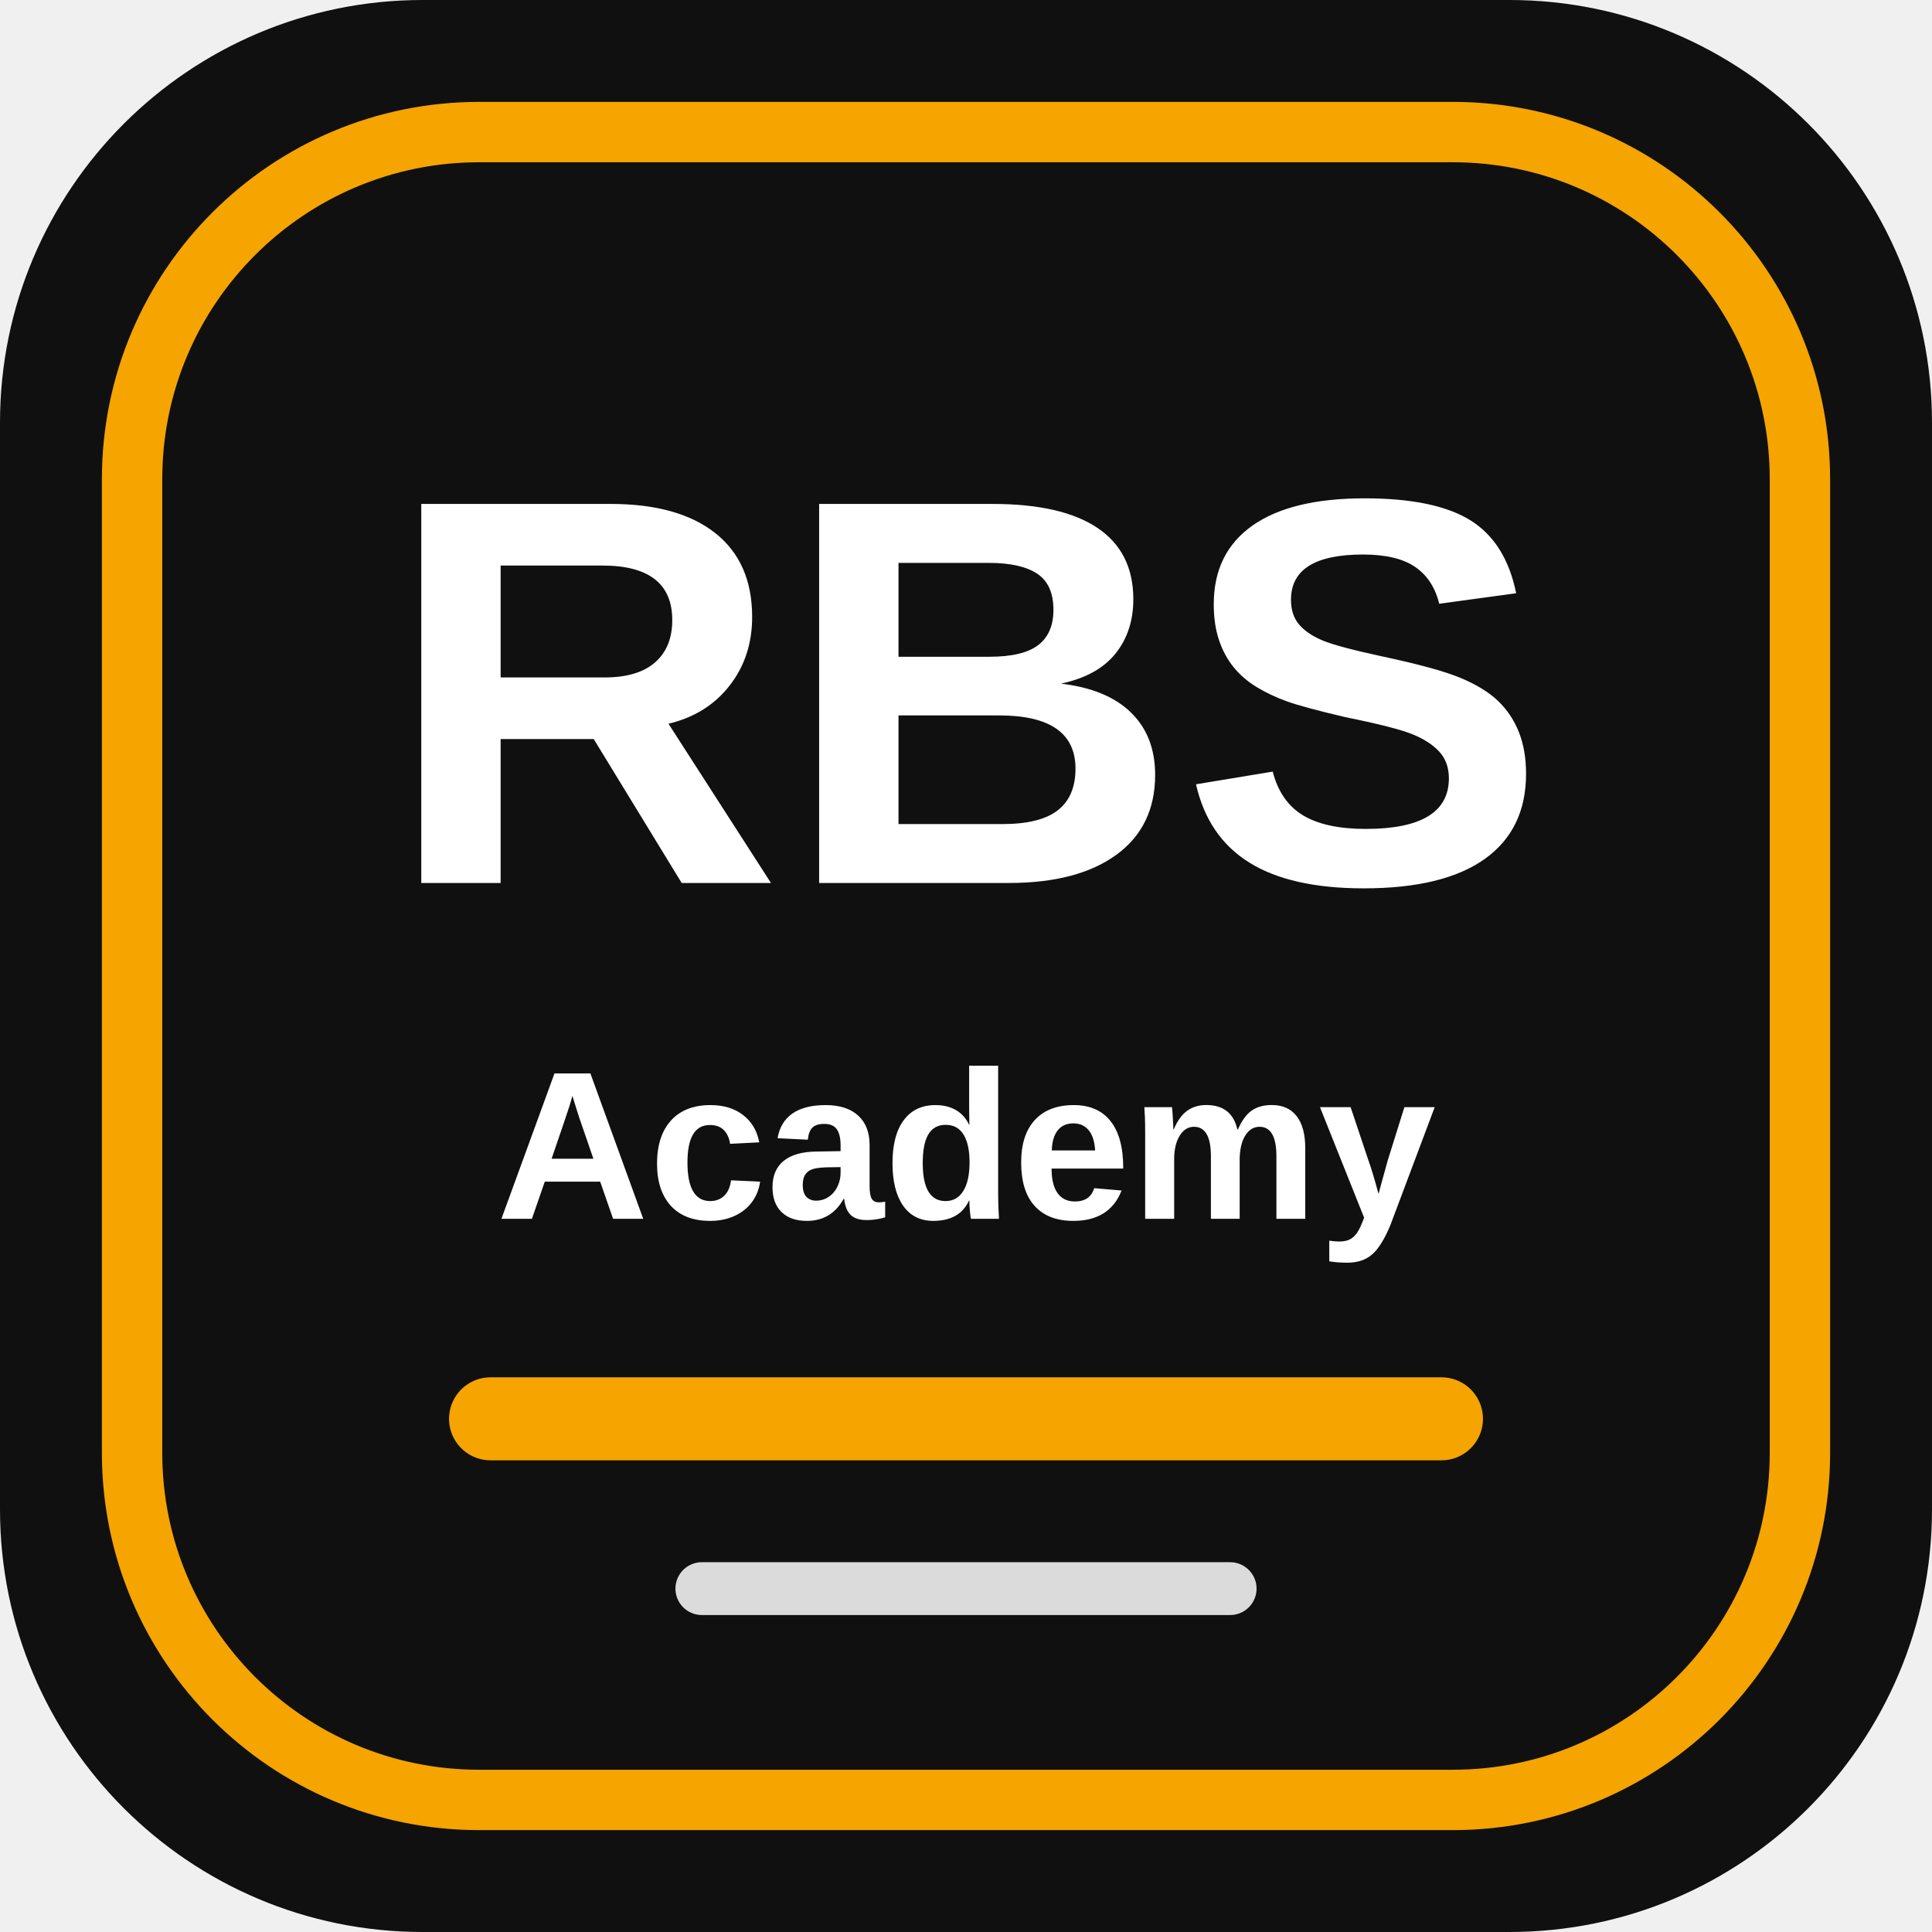
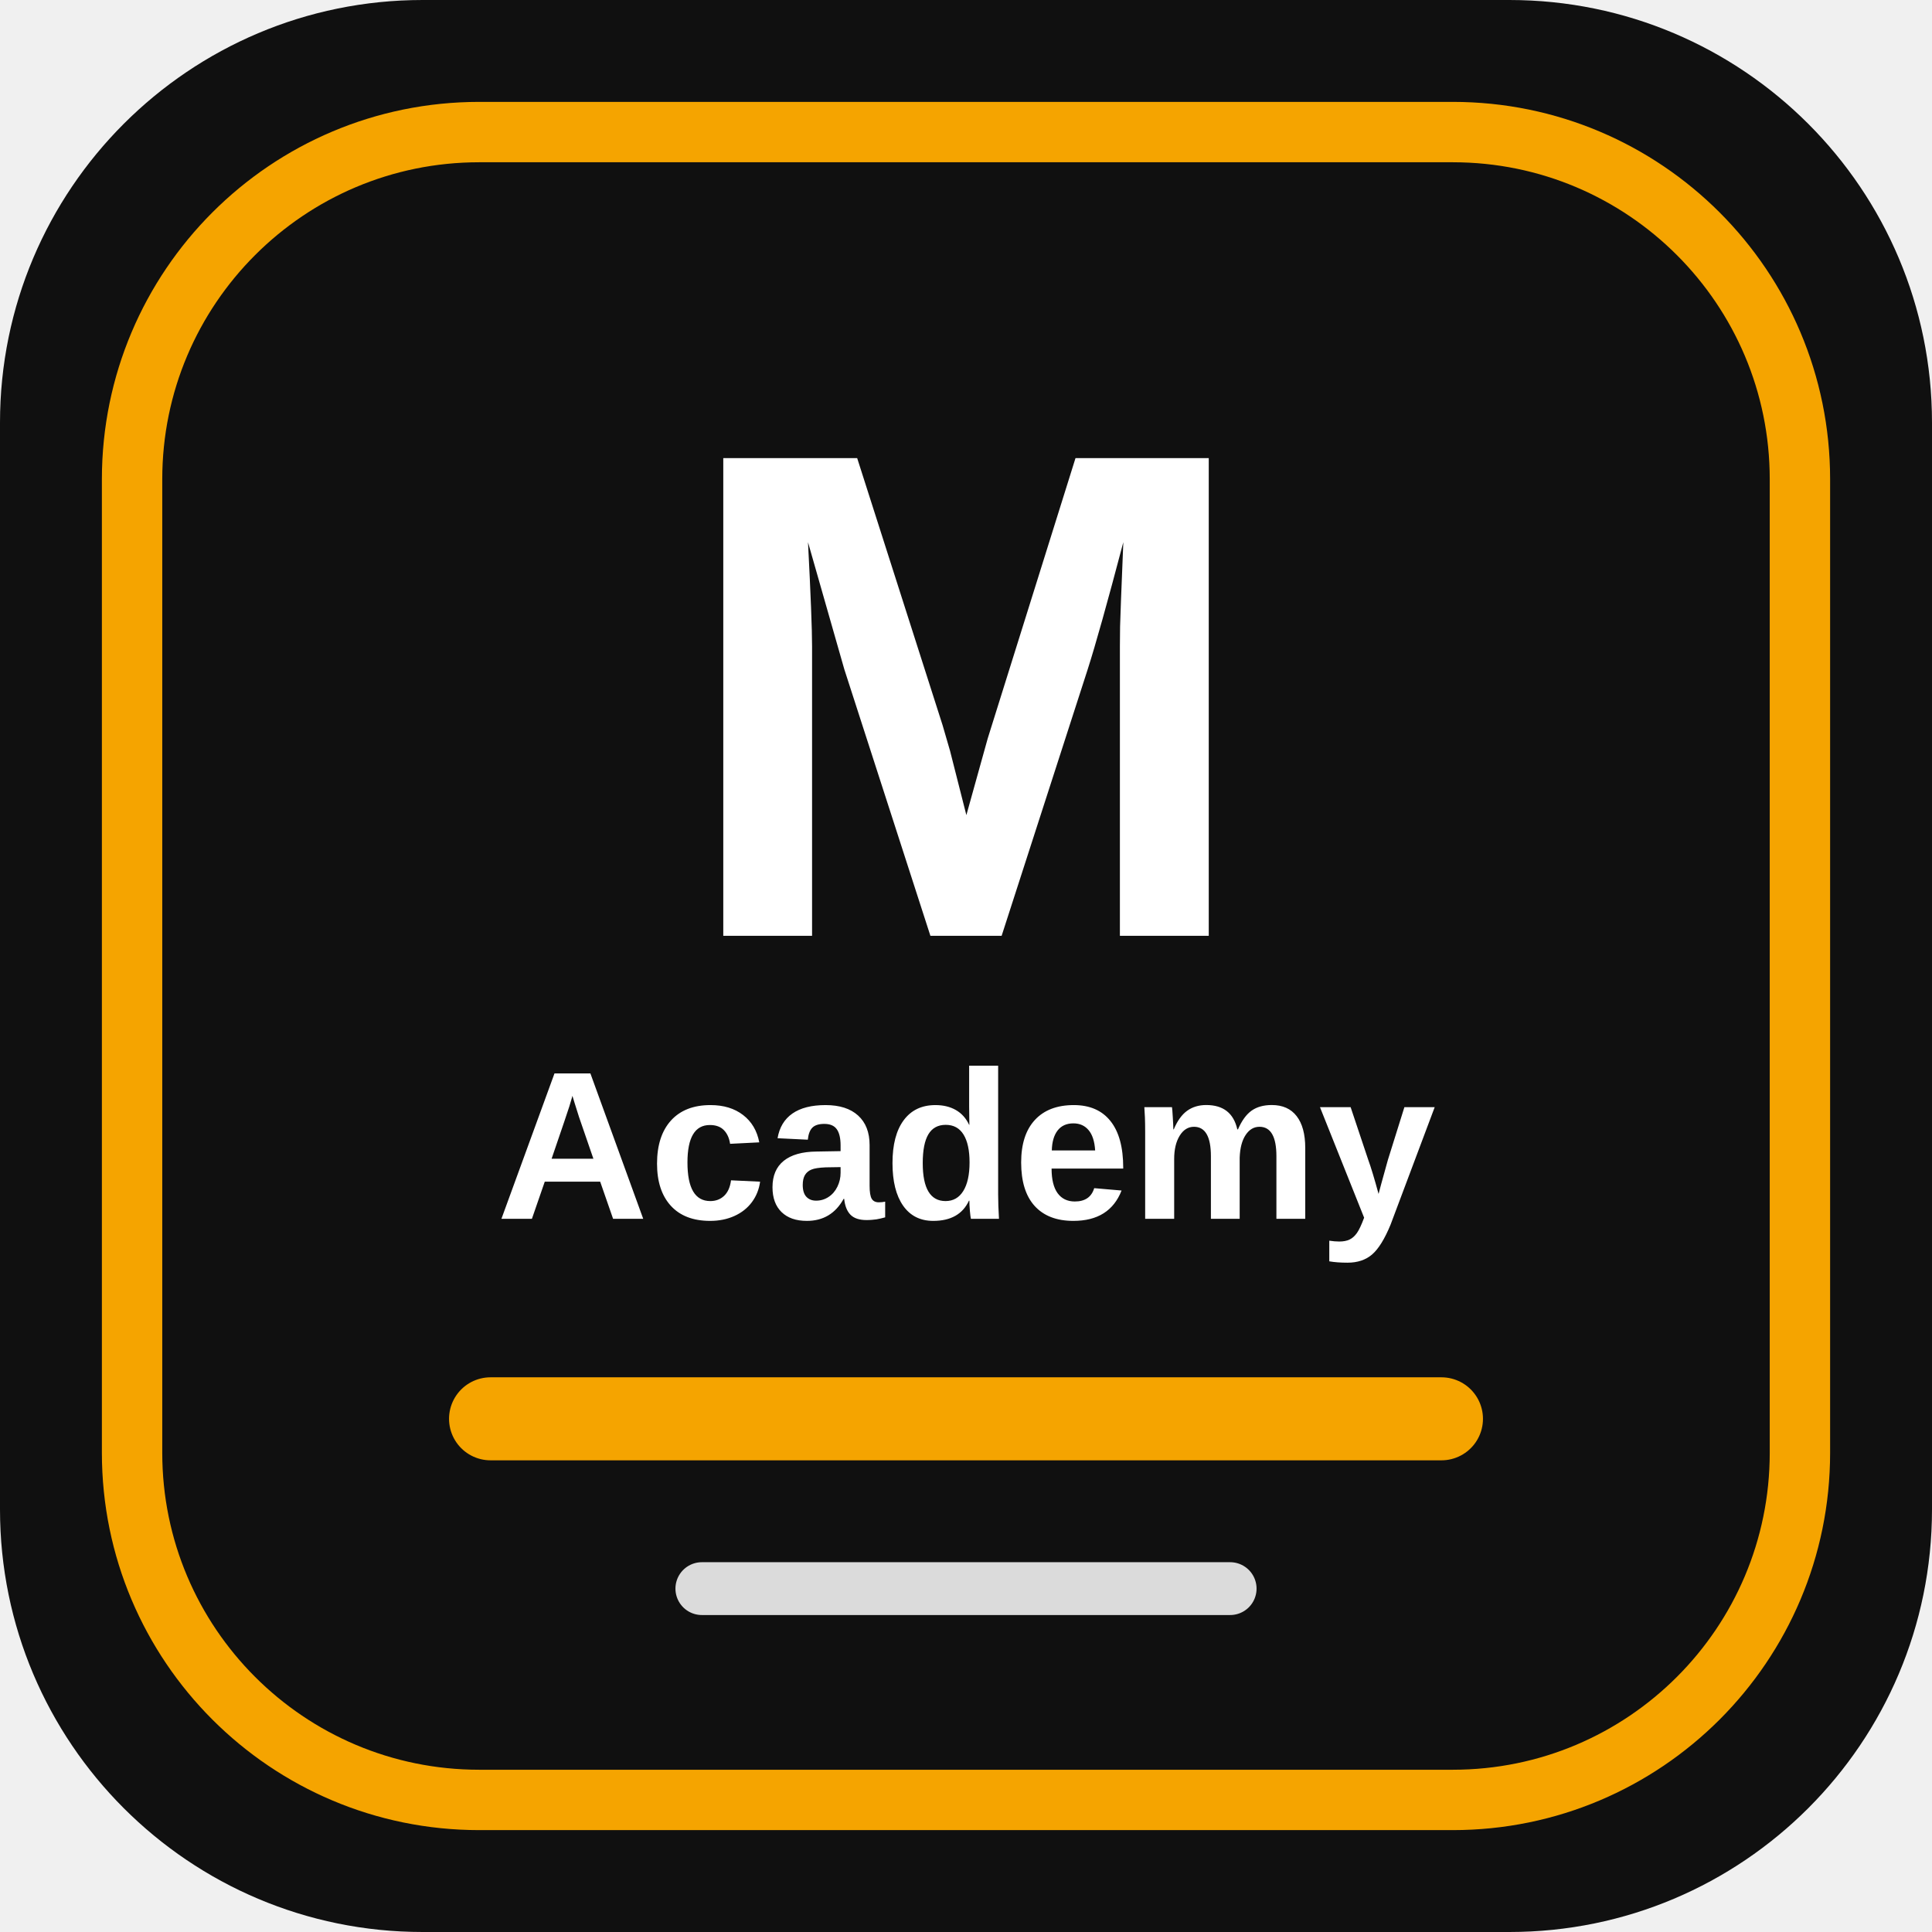
<svg xmlns="http://www.w3.org/2000/svg" width="512" height="512" viewBox="0 0 512 512" fill="none">
  <rect width="512" height="512" rx="112" fill="#101010" />
  <rect x="35" y="35" width="442" height="442" rx="92" stroke="#F5A400" stroke-width="16" />
-   <text x="256" y="234" text-anchor="middle" font-family="Arial, Helvetica, sans-serif" font-size="146" font-weight="800" fill="#FFFFFF">RBS</text>
+   <text x="256" y="248" text-anchor="middle" font-family="Arial, Helvetica, sans-serif" font-size="184" font-weight="800" fill="#FFFFFF">M</text>
  <text x="256" y="323" text-anchor="middle" font-family="Arial, Helvetica, sans-serif" font-size="56" font-weight="700" fill="#FFFFFF">Academy</text>
  <path d="M130 376H382" stroke="#F5A400" stroke-width="22" stroke-linecap="round" />
  <path d="M186 421H326" stroke="#FFFFFF" stroke-opacity="0.85" stroke-width="14" stroke-linecap="round" />
</svg>
